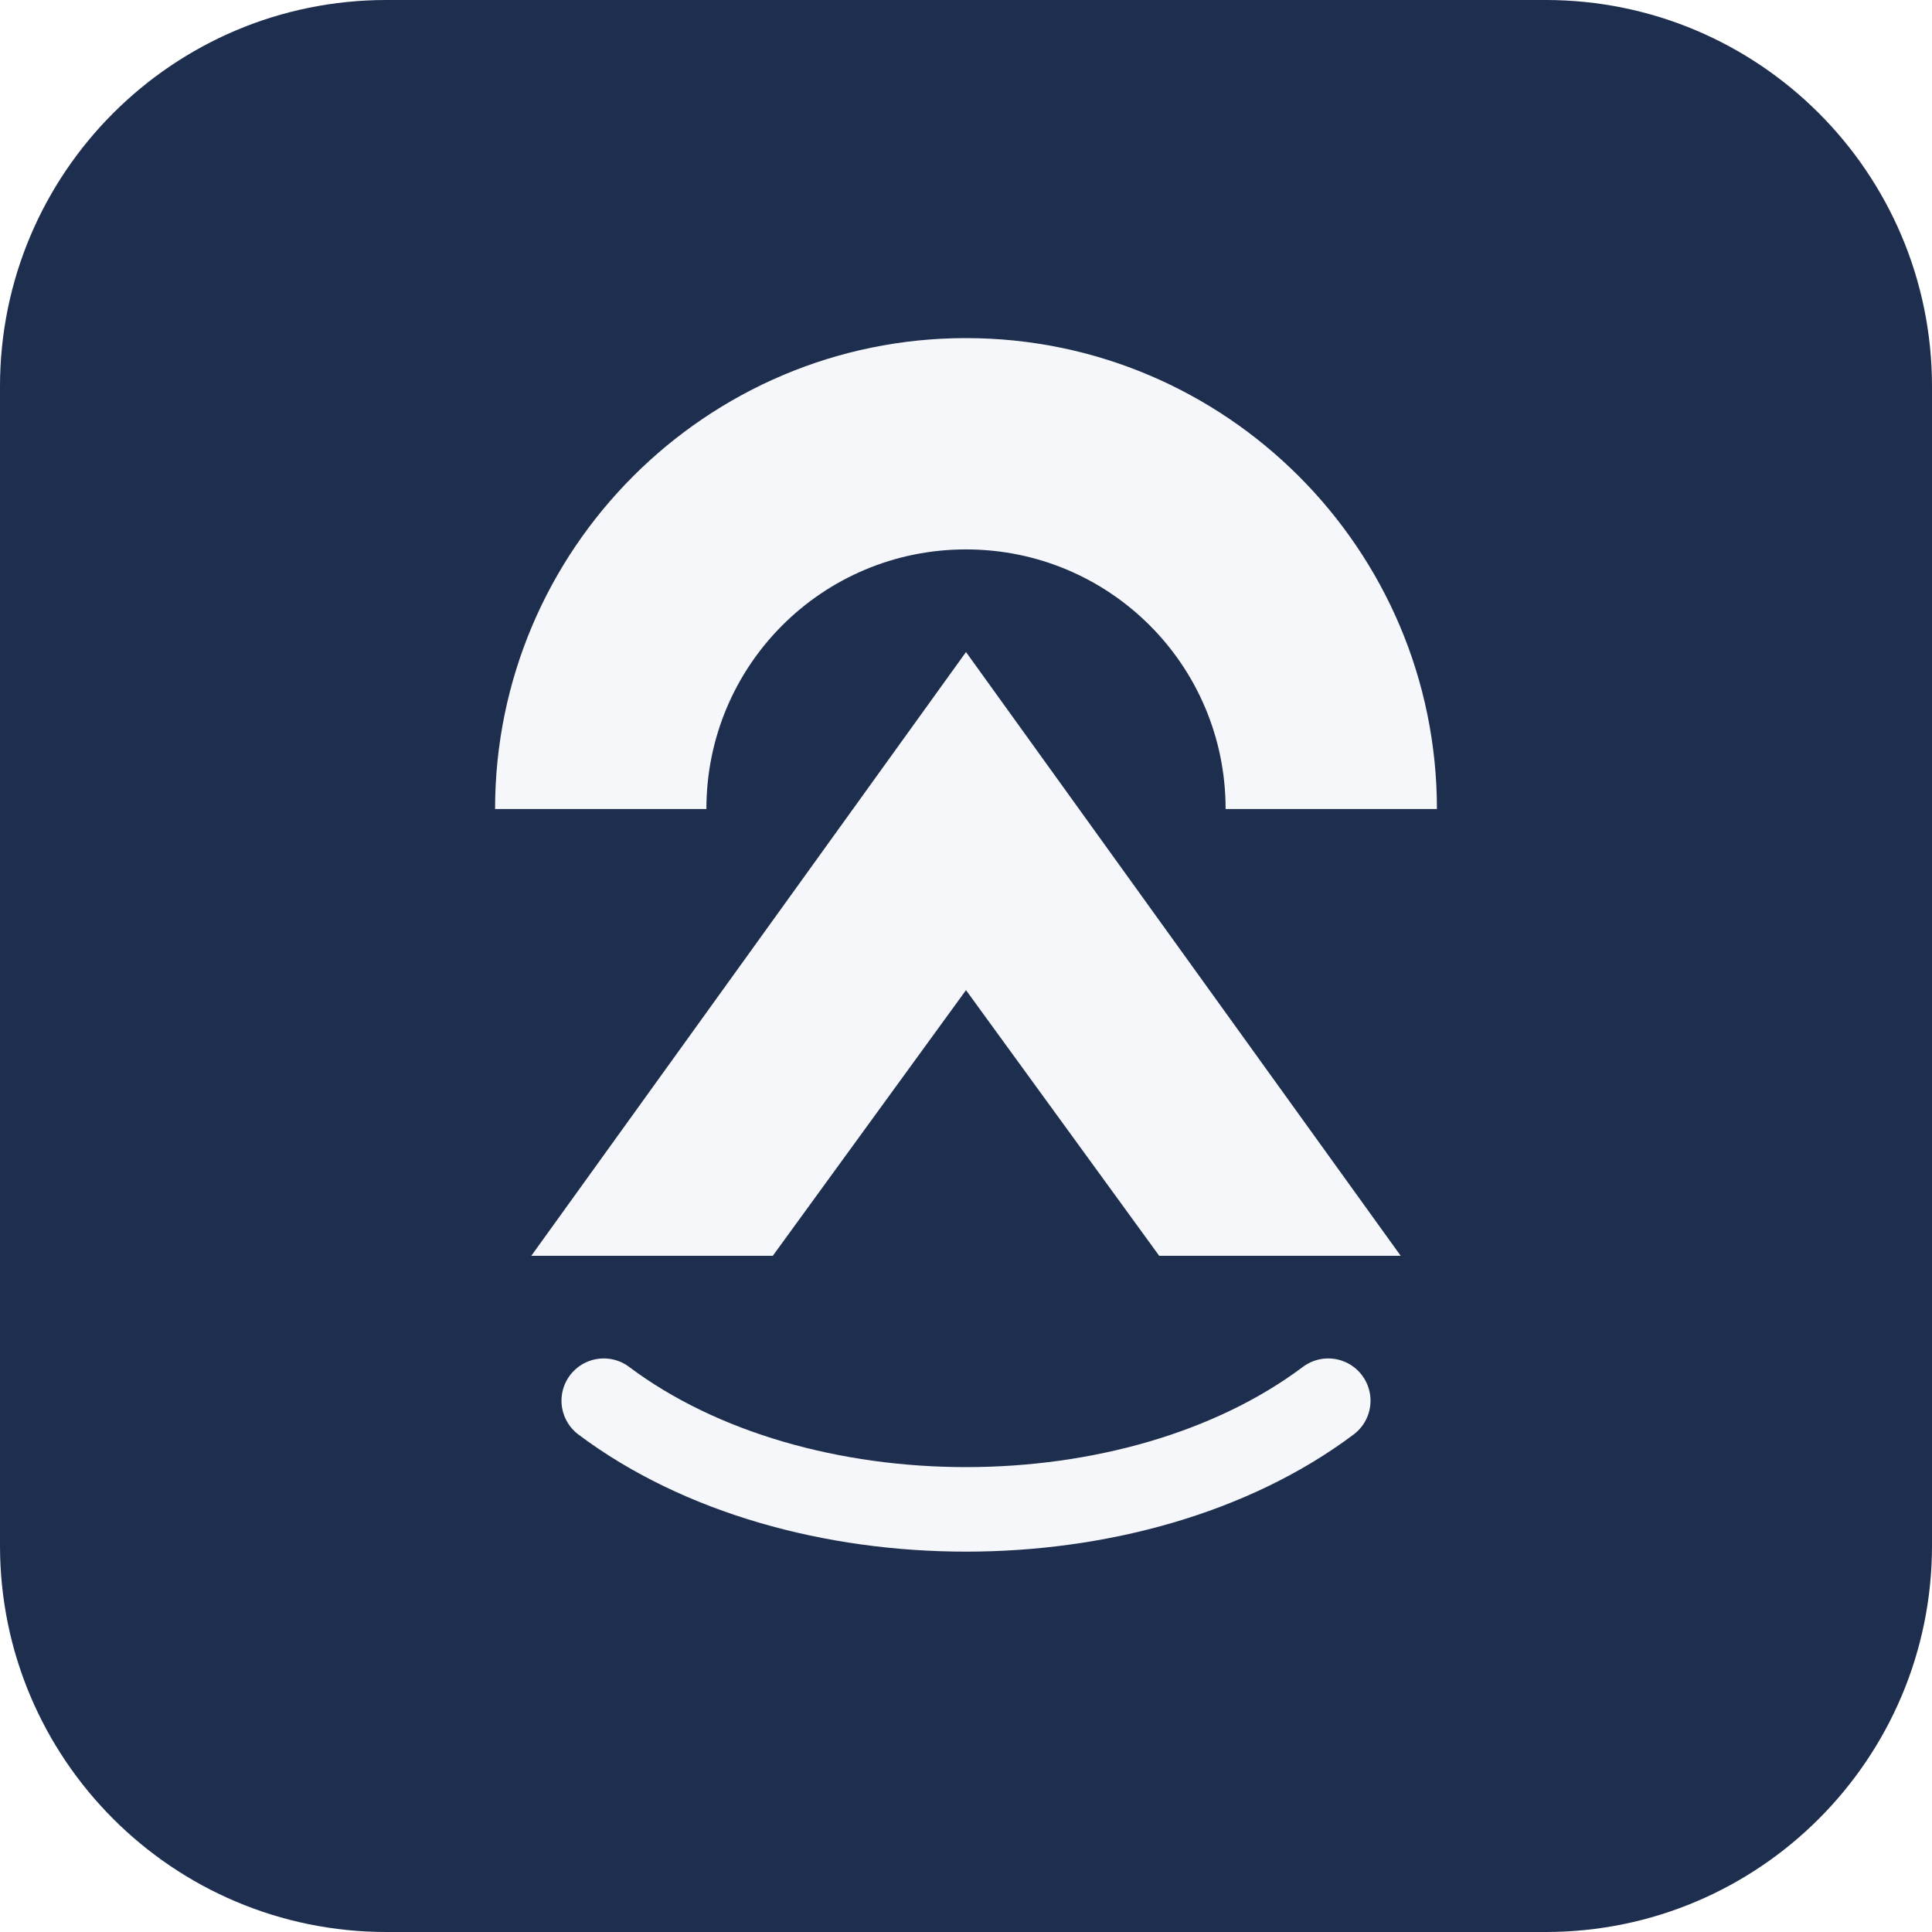
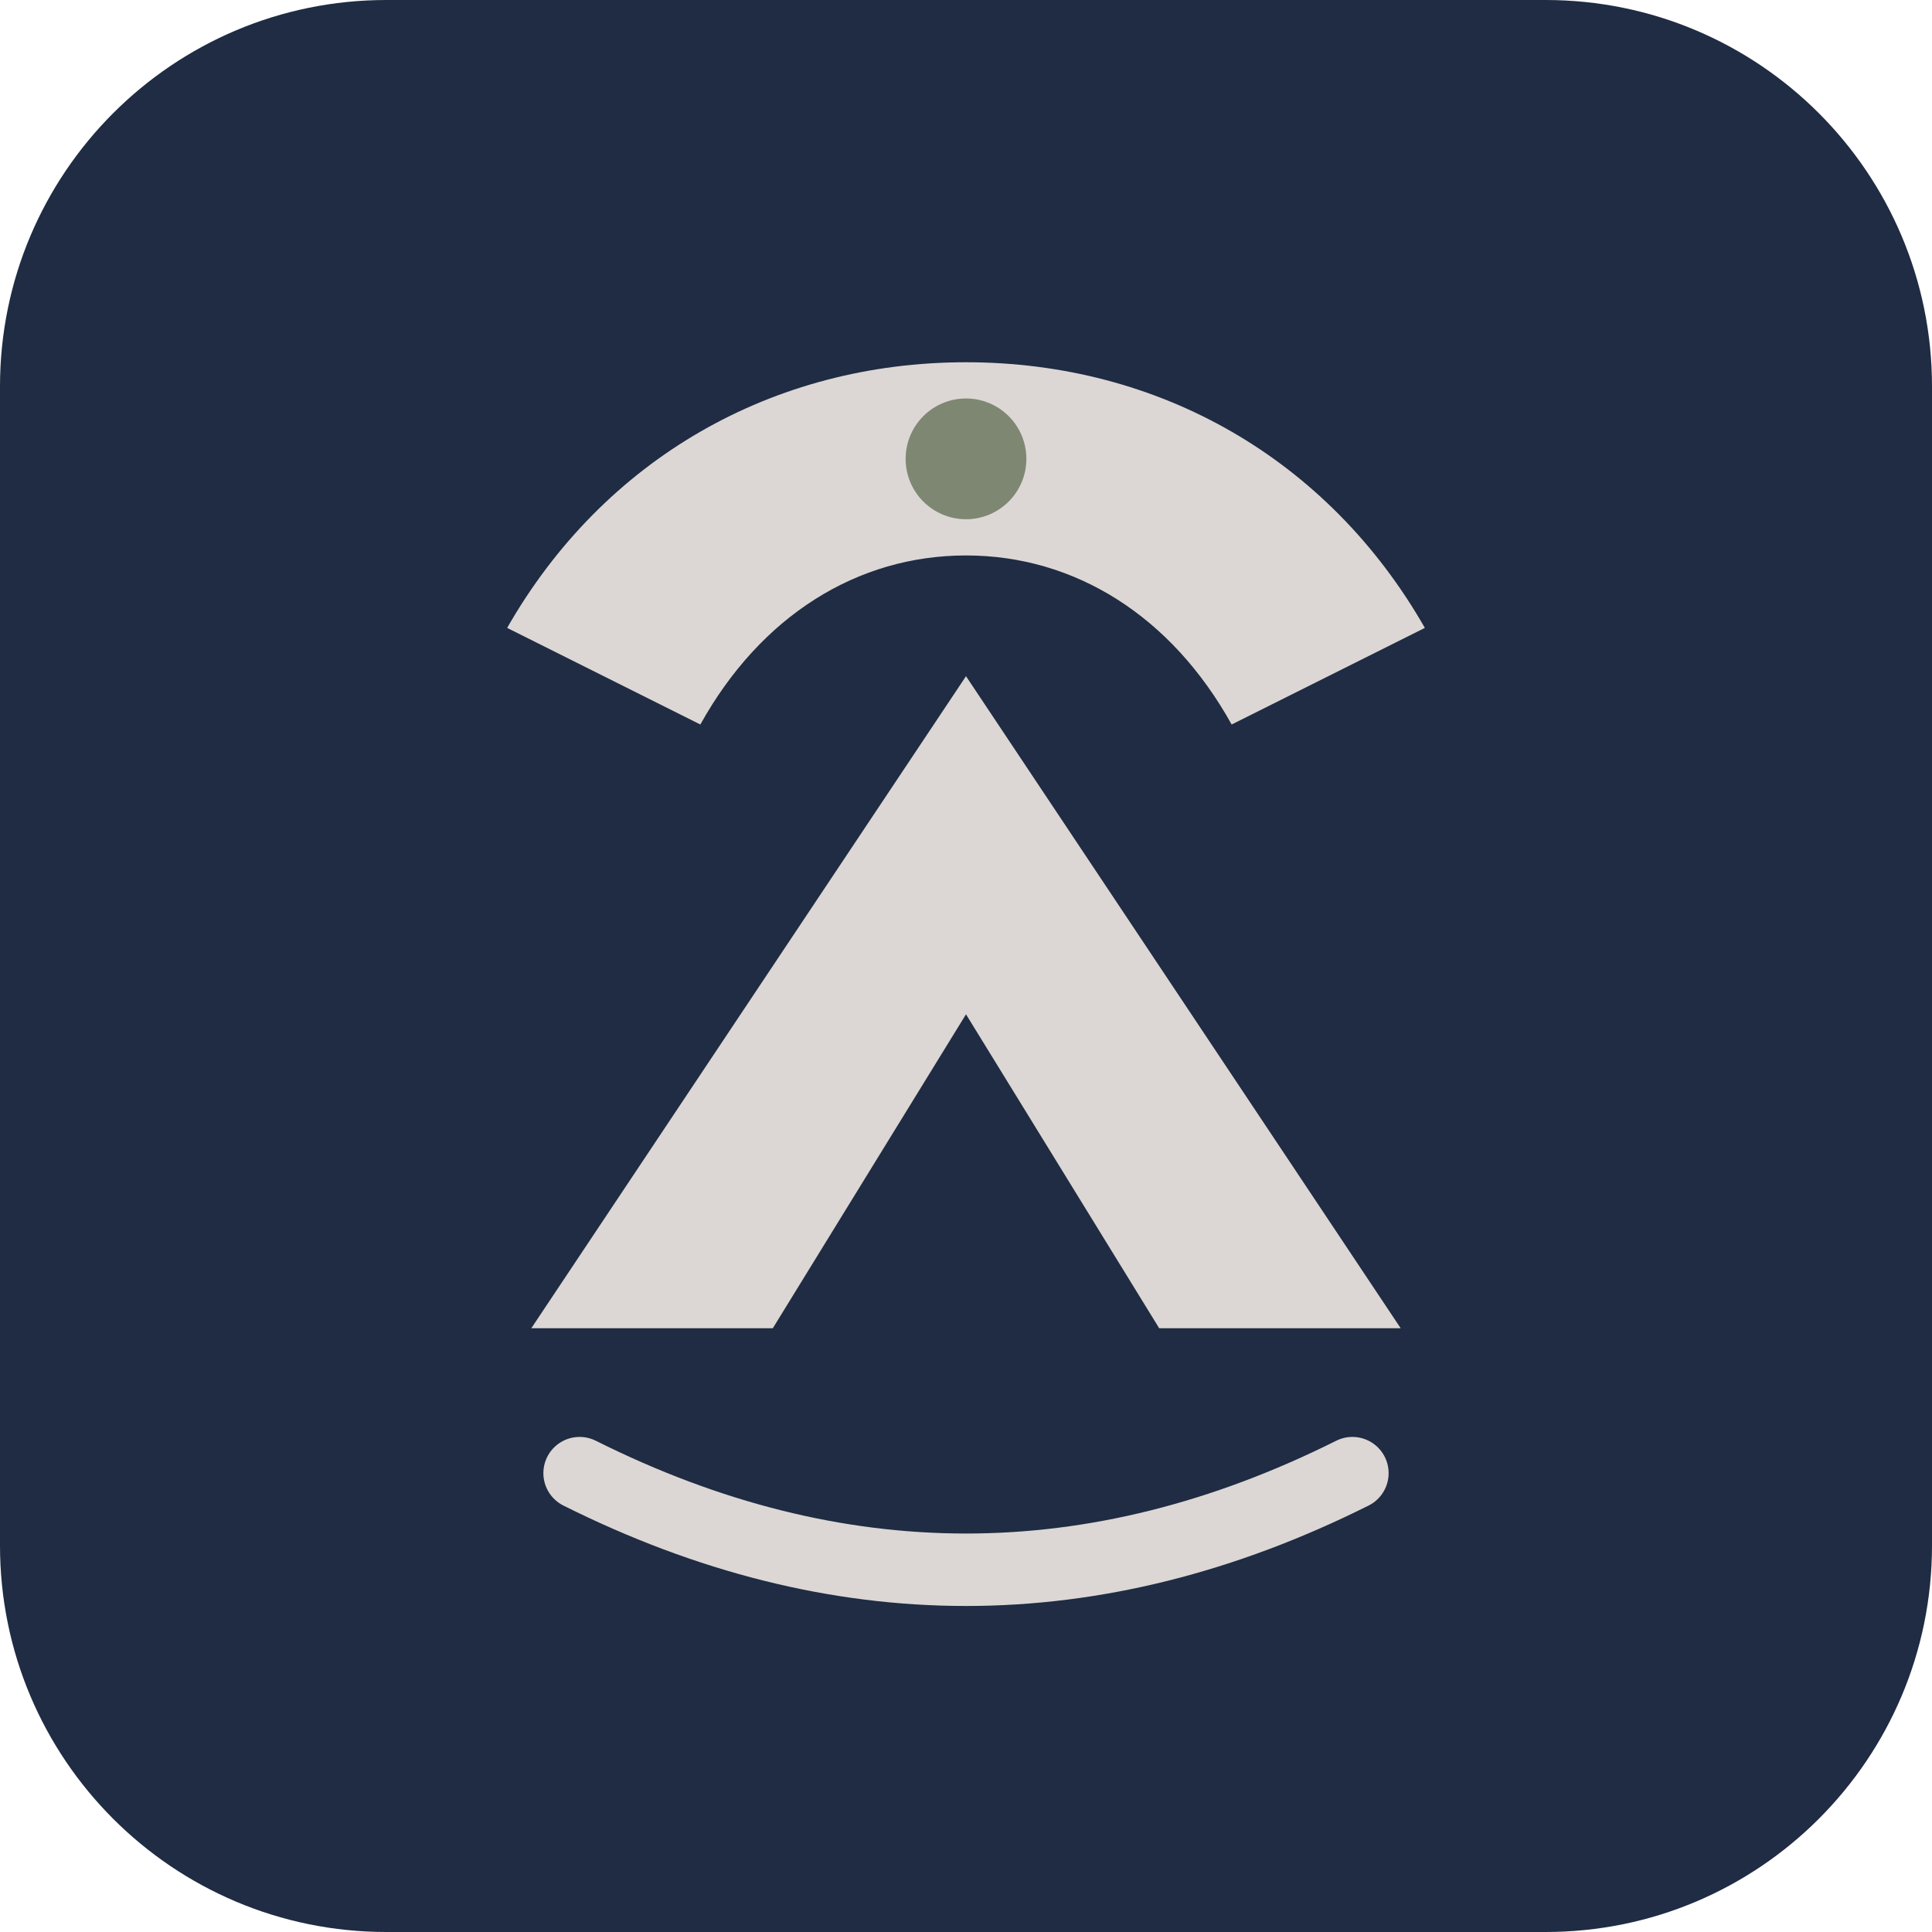
<svg xmlns="http://www.w3.org/2000/svg" viewBox="0 0 160 160" fill="none">
-   <rect width="160" height="160" rx="32" fill="#1E2E4E" />
-   <path d="M80 28C101.5 28 119 45.5 119 67H101.5C101.5 55.1 91.9 45.5 80 45.5C68.1 45.5 58.5 55.1 58.5 67H41C41 45.5 58.5 28 80 28Z" fill="#F5F7FA" />
-   <path d="M80 54L116 104H96L80 82L64 104H44L80 54Z" fill="#F5F7FA" />
-   <path d="M50 116C66 128 94 128 110 116" stroke="#F5F7FA" stroke-width="7" stroke-linecap="round" />
+   <rect width="160" height="160" rx="32" fill="#1F2C43" />
+   <path d="M80 30 C 96 30 110 38 118 52 L 102 60 C 97 51 89 46 80 46 C 71 46 63 51 58 60 L 42 52 C 50 38 64 30 80 30 Z" fill="#DCD7D4" />
+   <path d="M80 56 L 116 110 L 96 110 L 80 84 L 64 110 L 44 110 Z" fill="#DCD7D4" />
+   <circle cx="80" cy="38" r="5" fill="#7E8772" />
+   <path d="M48 122 Q 80 138 112 122" stroke="#DCD7D4" stroke-width="6" stroke-linecap="round" />
</svg>
